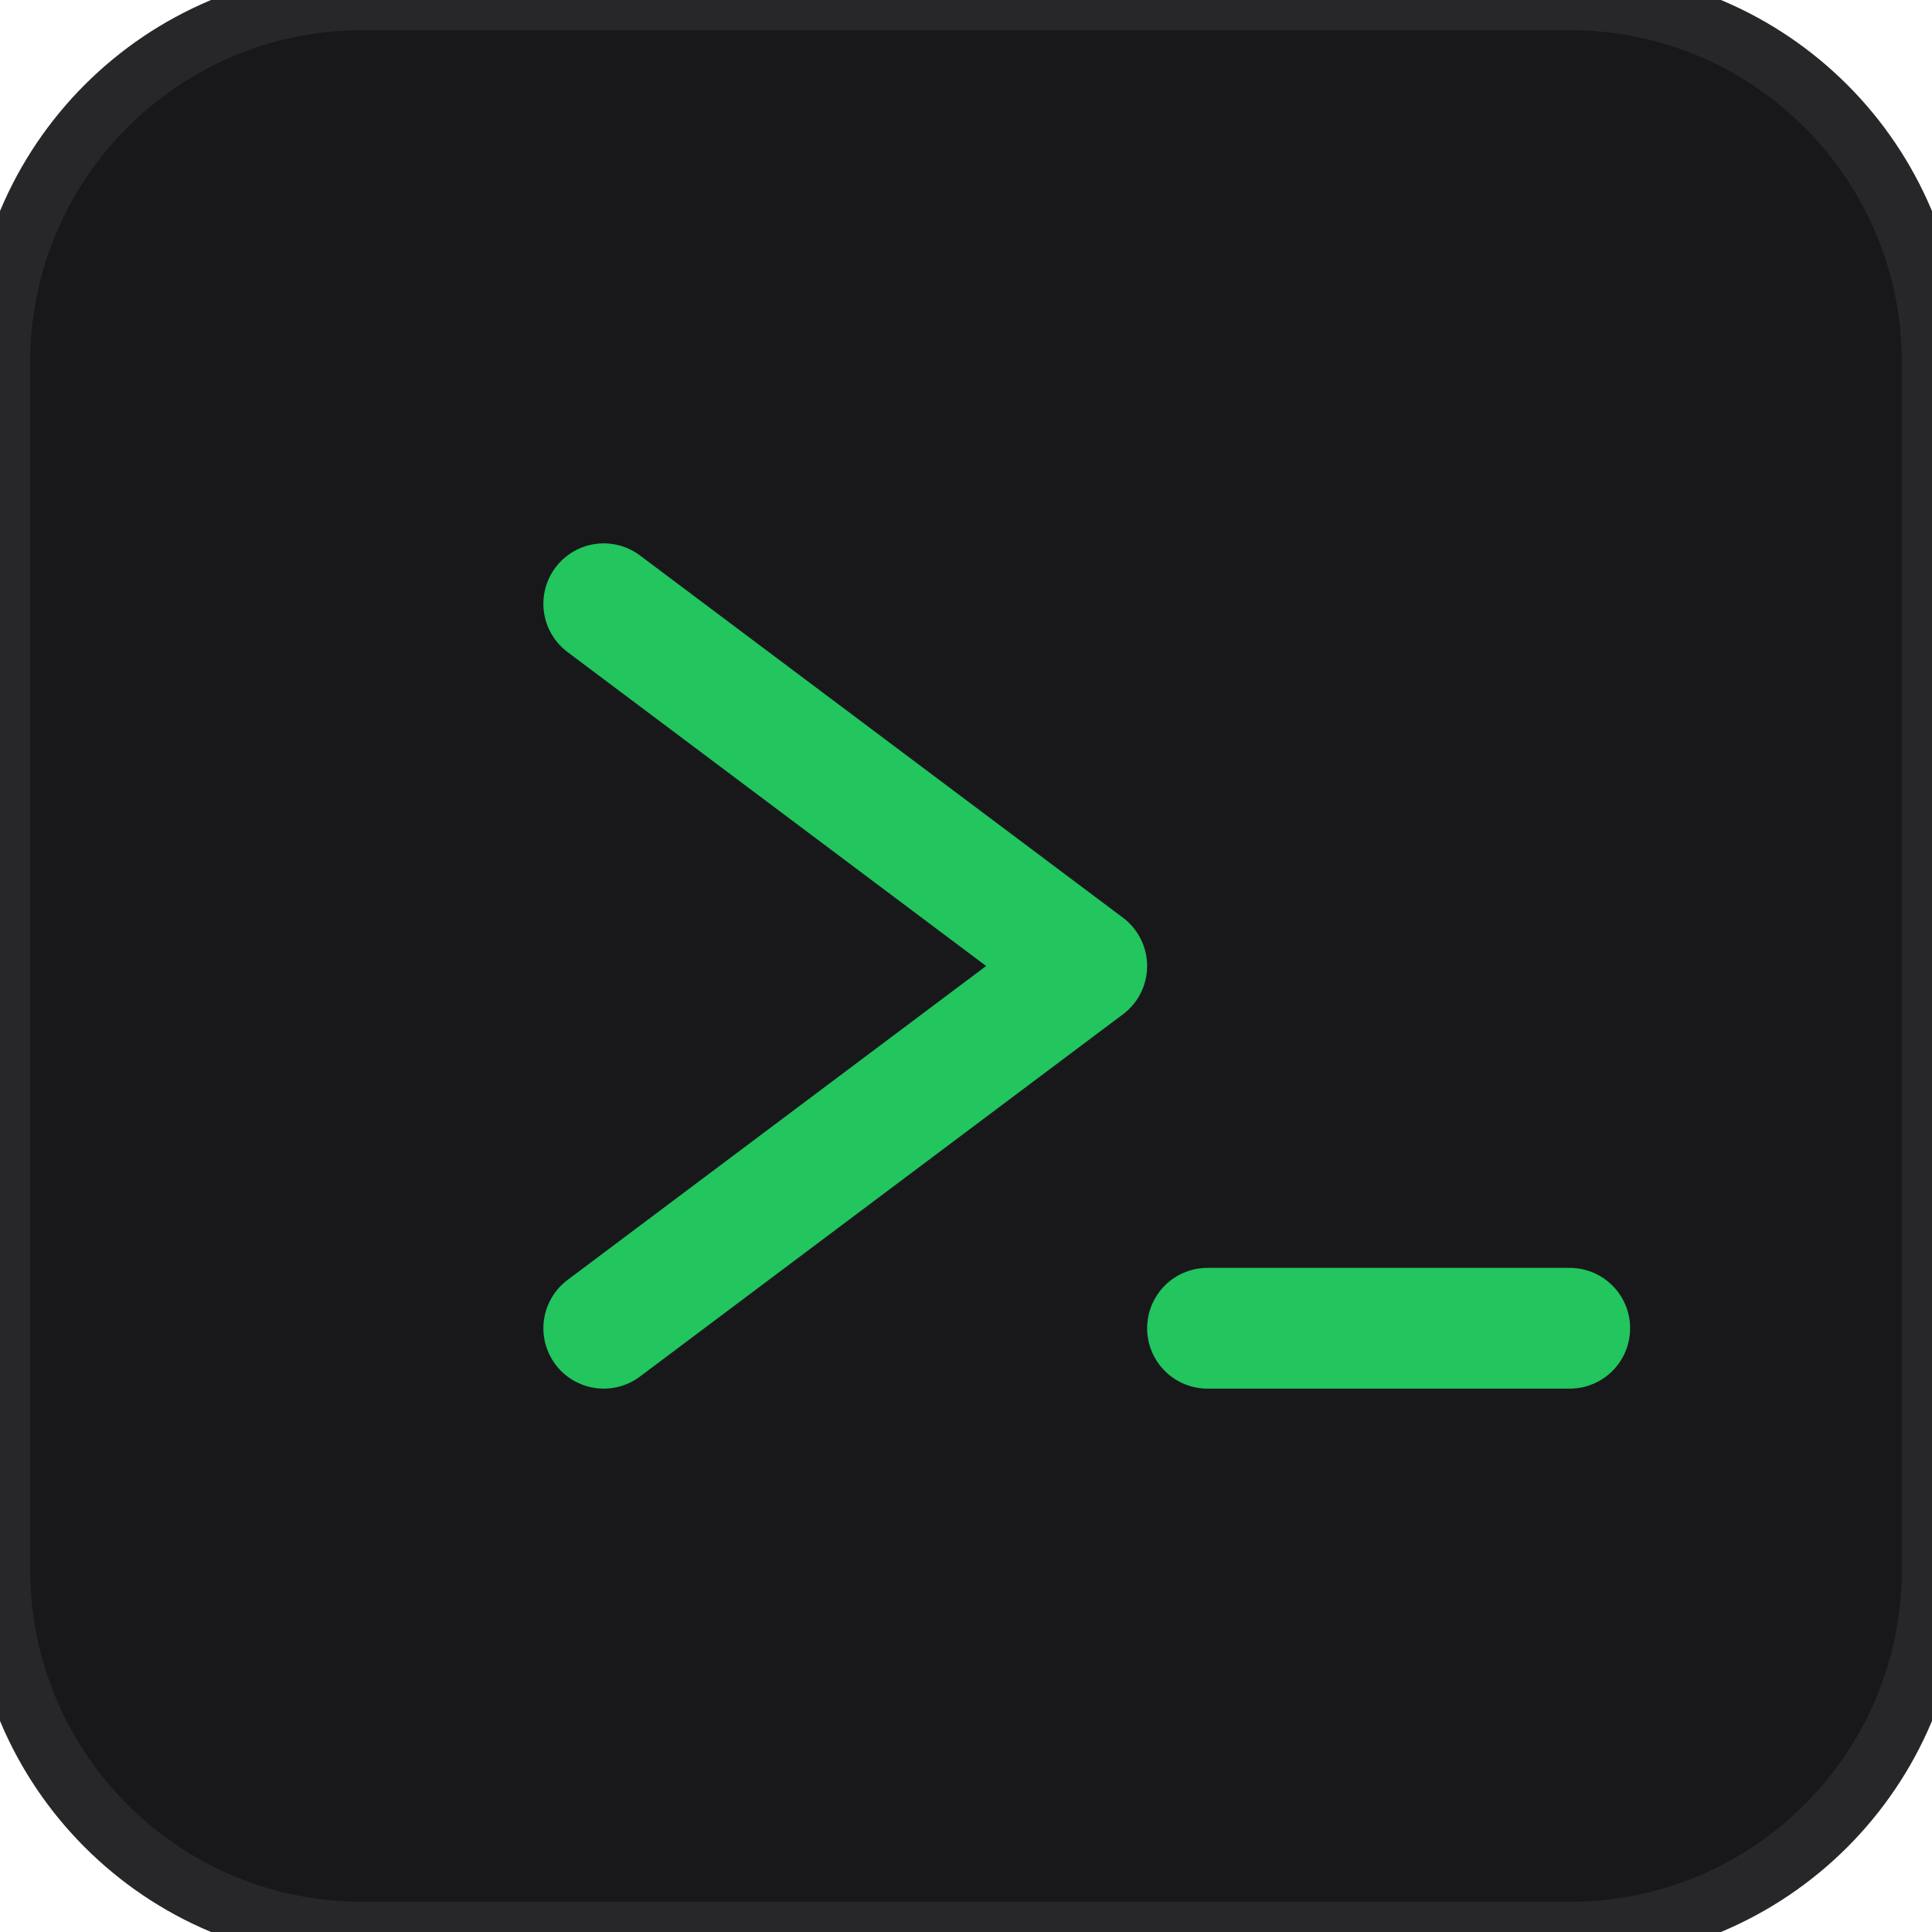
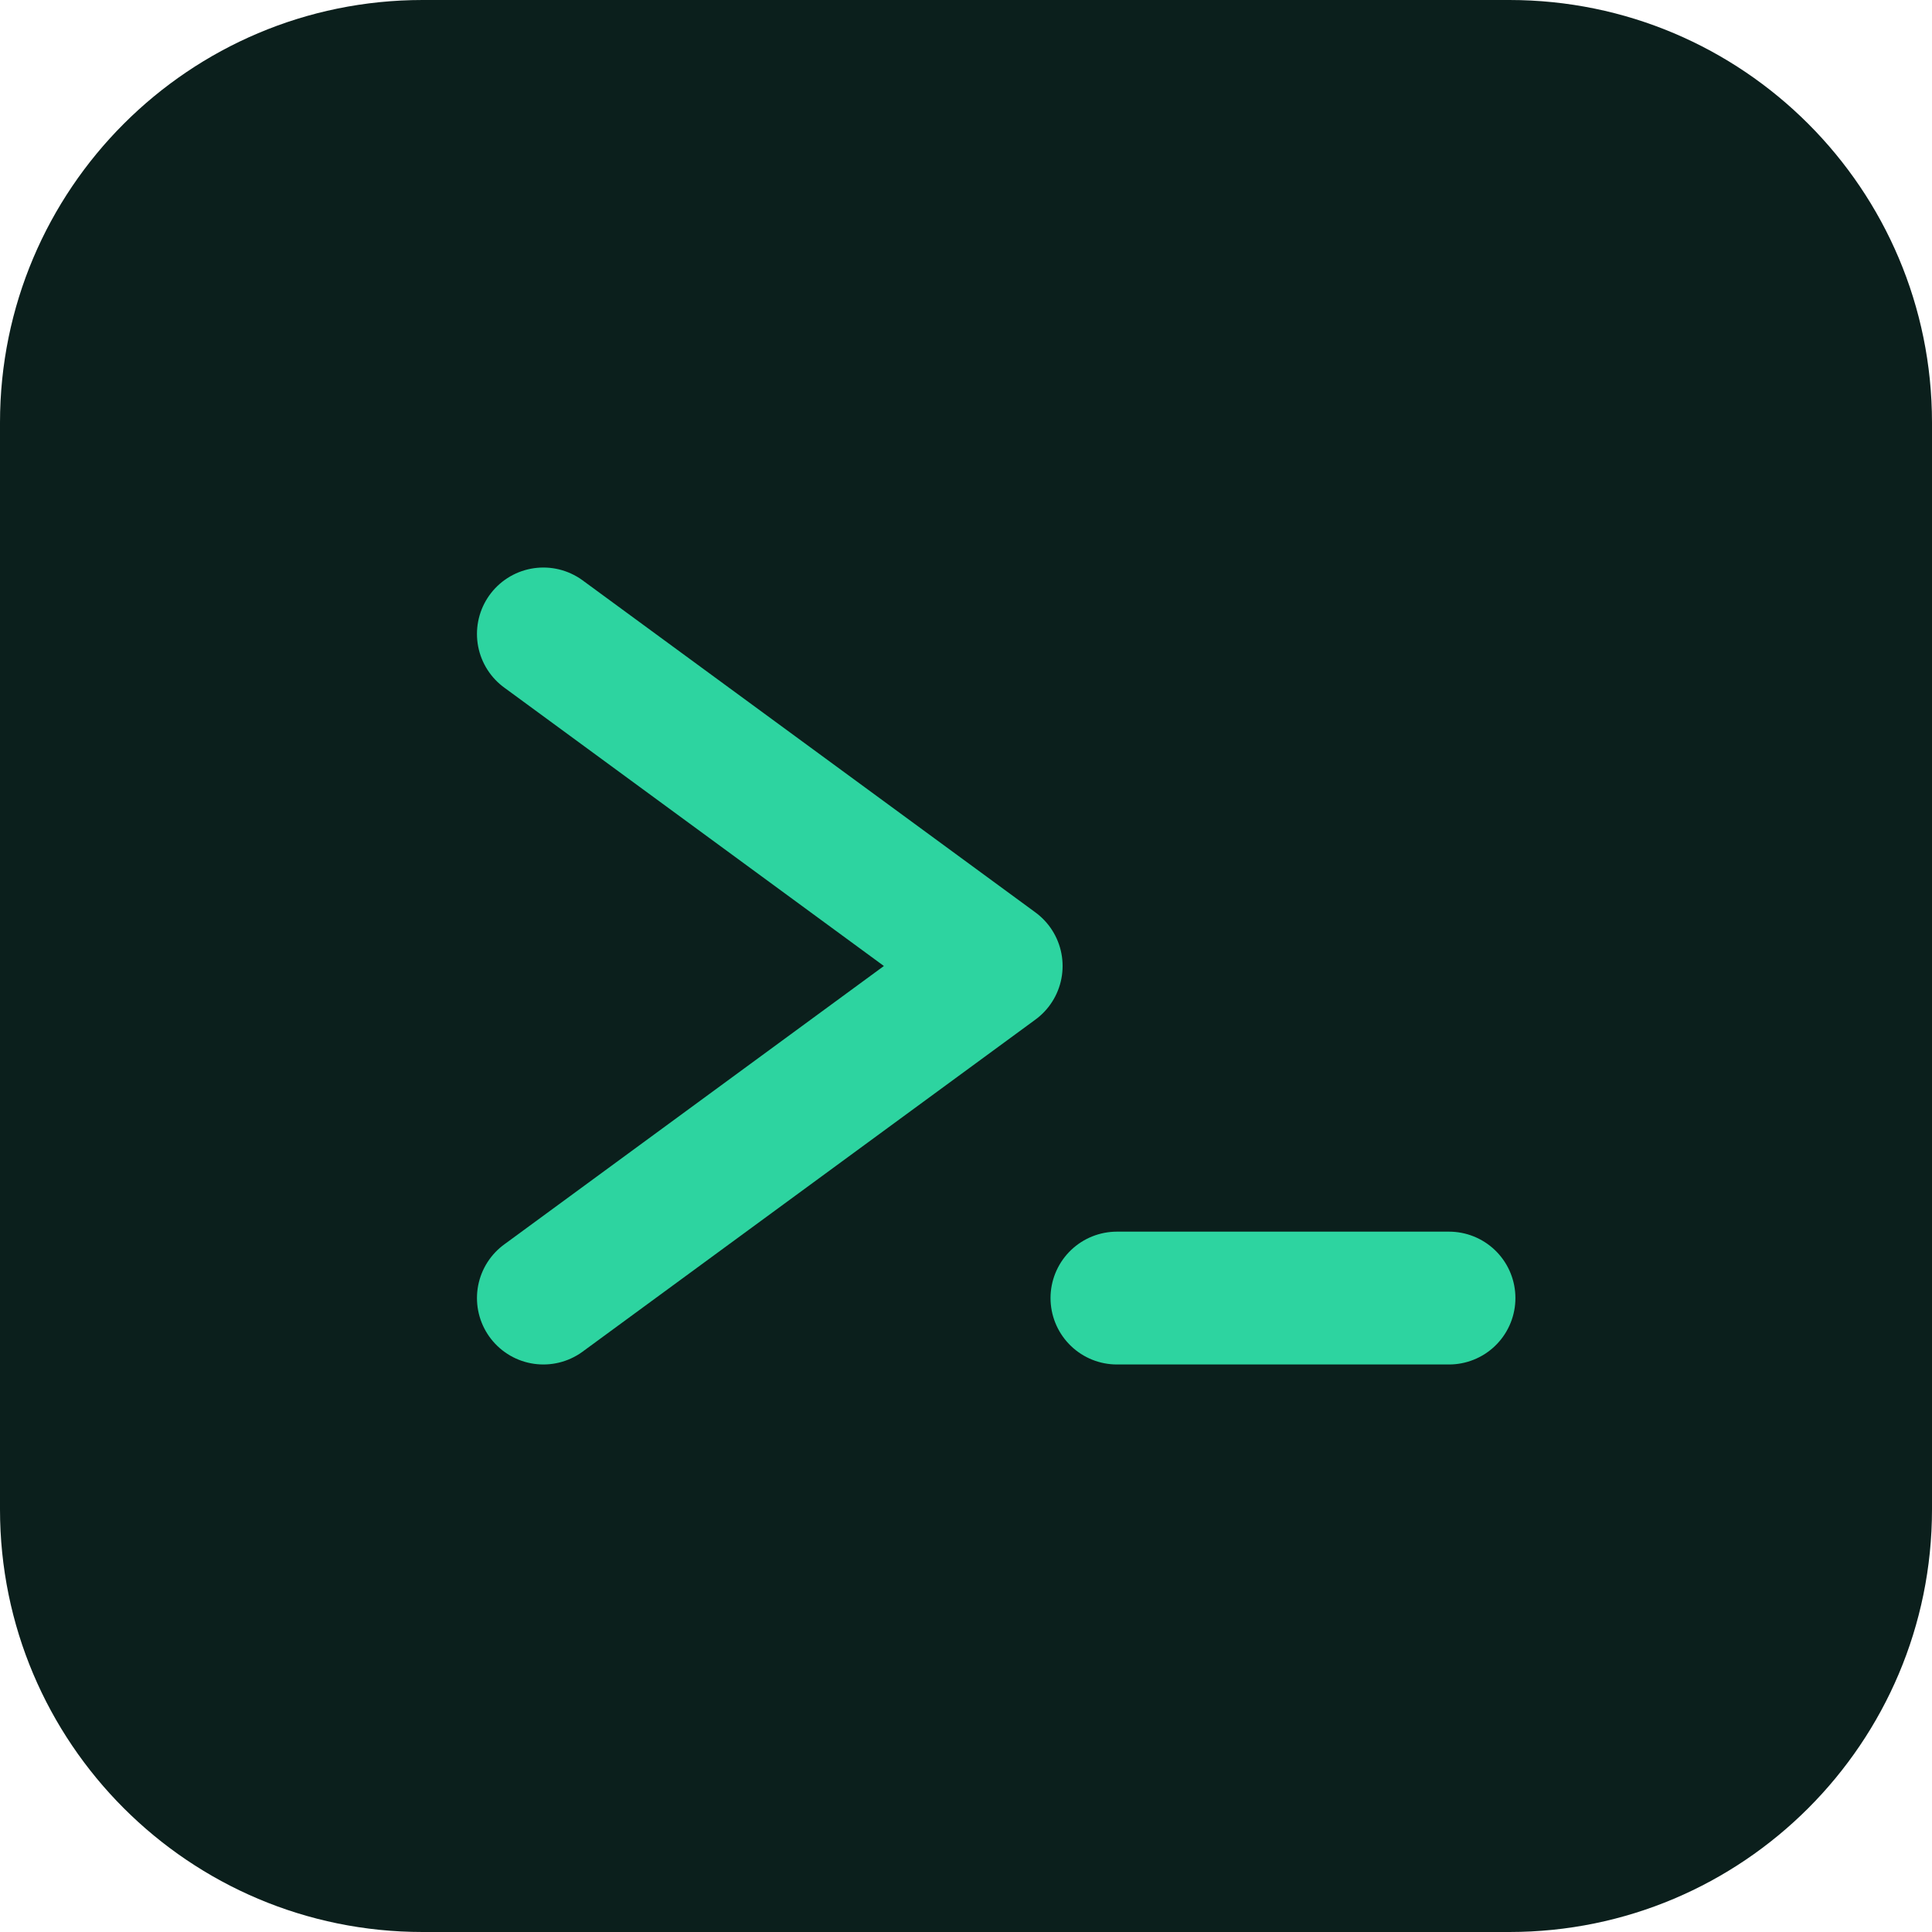
- <svg xmlns="http://www.w3.org/2000/svg" viewBox="0 0 32 32">
-   <rect width="32" height="32" rx="6" fill="#18181b" stroke="#27272a" stroke-width="1" />
-   <path d="M10 10 L18 16 L10 22" stroke="#22c55e" stroke-width="2" stroke-linecap="round" stroke-linejoin="round" fill="none" />
-   <line x1="20" y1="22" x2="26" y2="22" stroke="#22c55e" stroke-width="2" stroke-linecap="round" />
+ <svg xmlns="http://www.w3.org/2000/svg" viewBox="0 0 32 32" fill="none">
+   <rect width="32" height="32" rx="7" fill="#0B1F1C" />
+   <path d="M9 10.5 L16.5 16 L9 21.5" stroke="#2DD4A0" stroke-width="2.2" stroke-linecap="round" stroke-linejoin="round" />
+   <line x1="18.5" y1="21.5" x2="24" y2="21.5" stroke="#2DD4A0" stroke-width="2.2" stroke-linecap="round" />
</svg>
